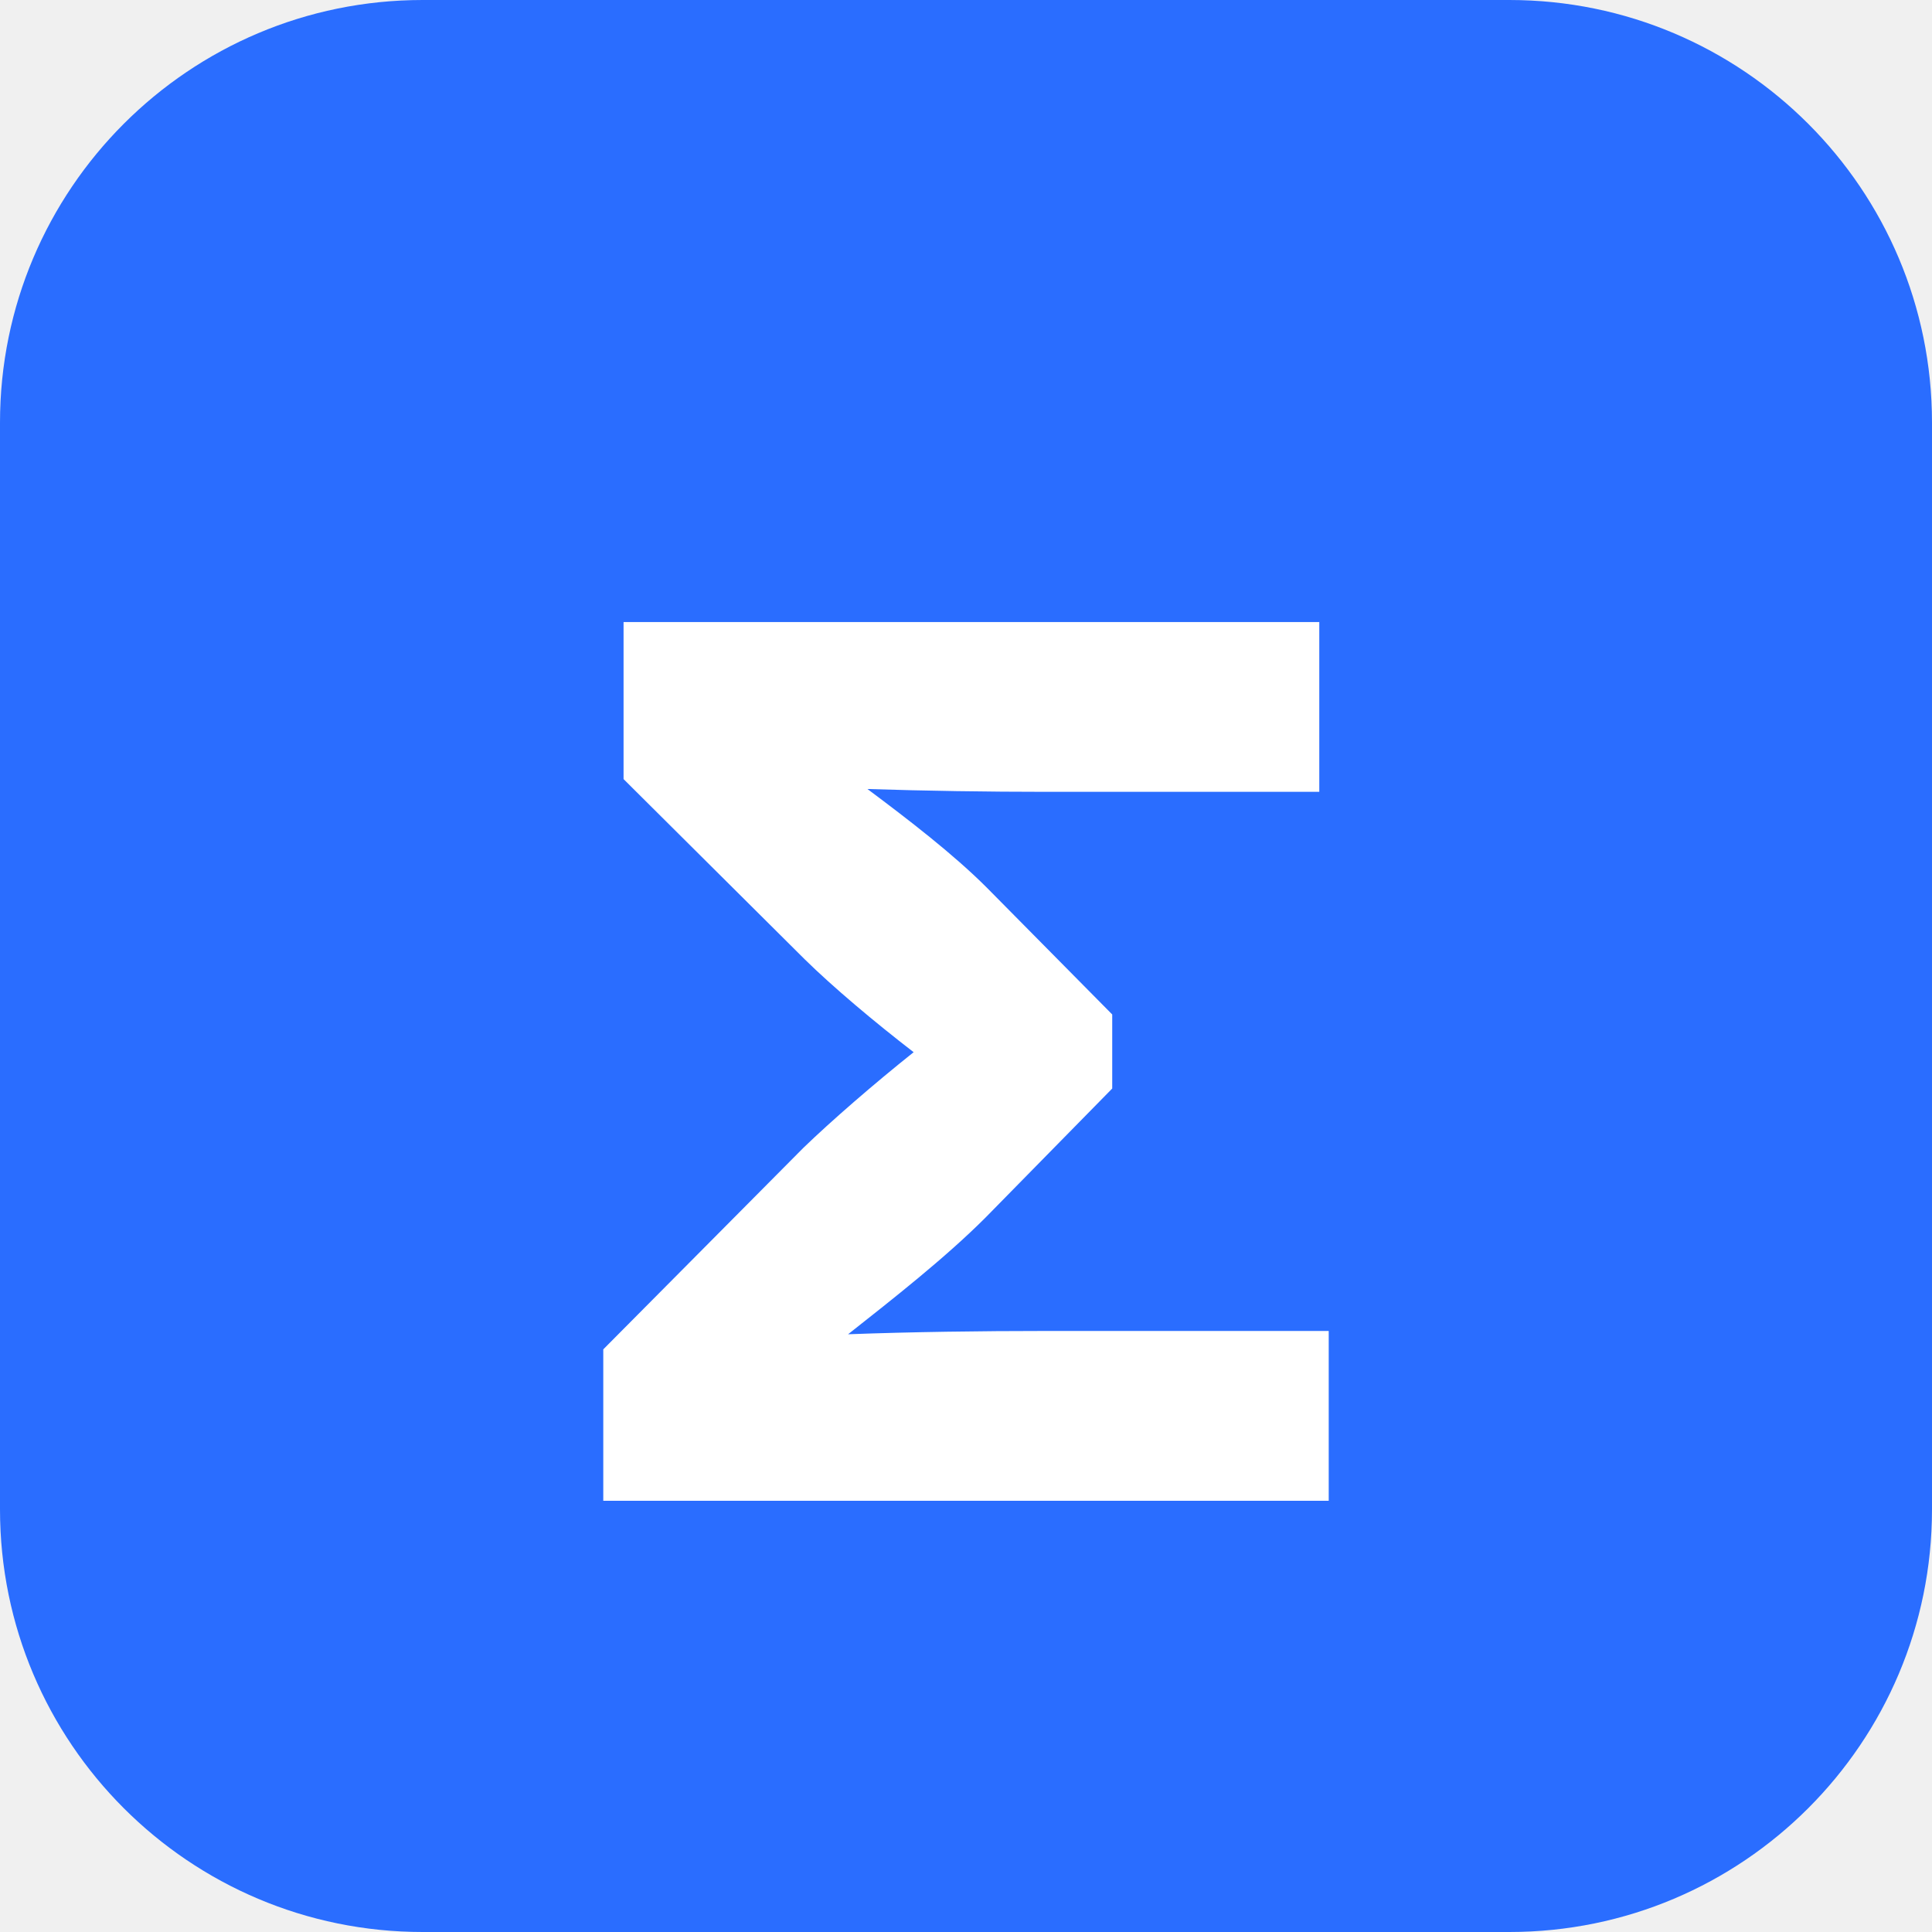
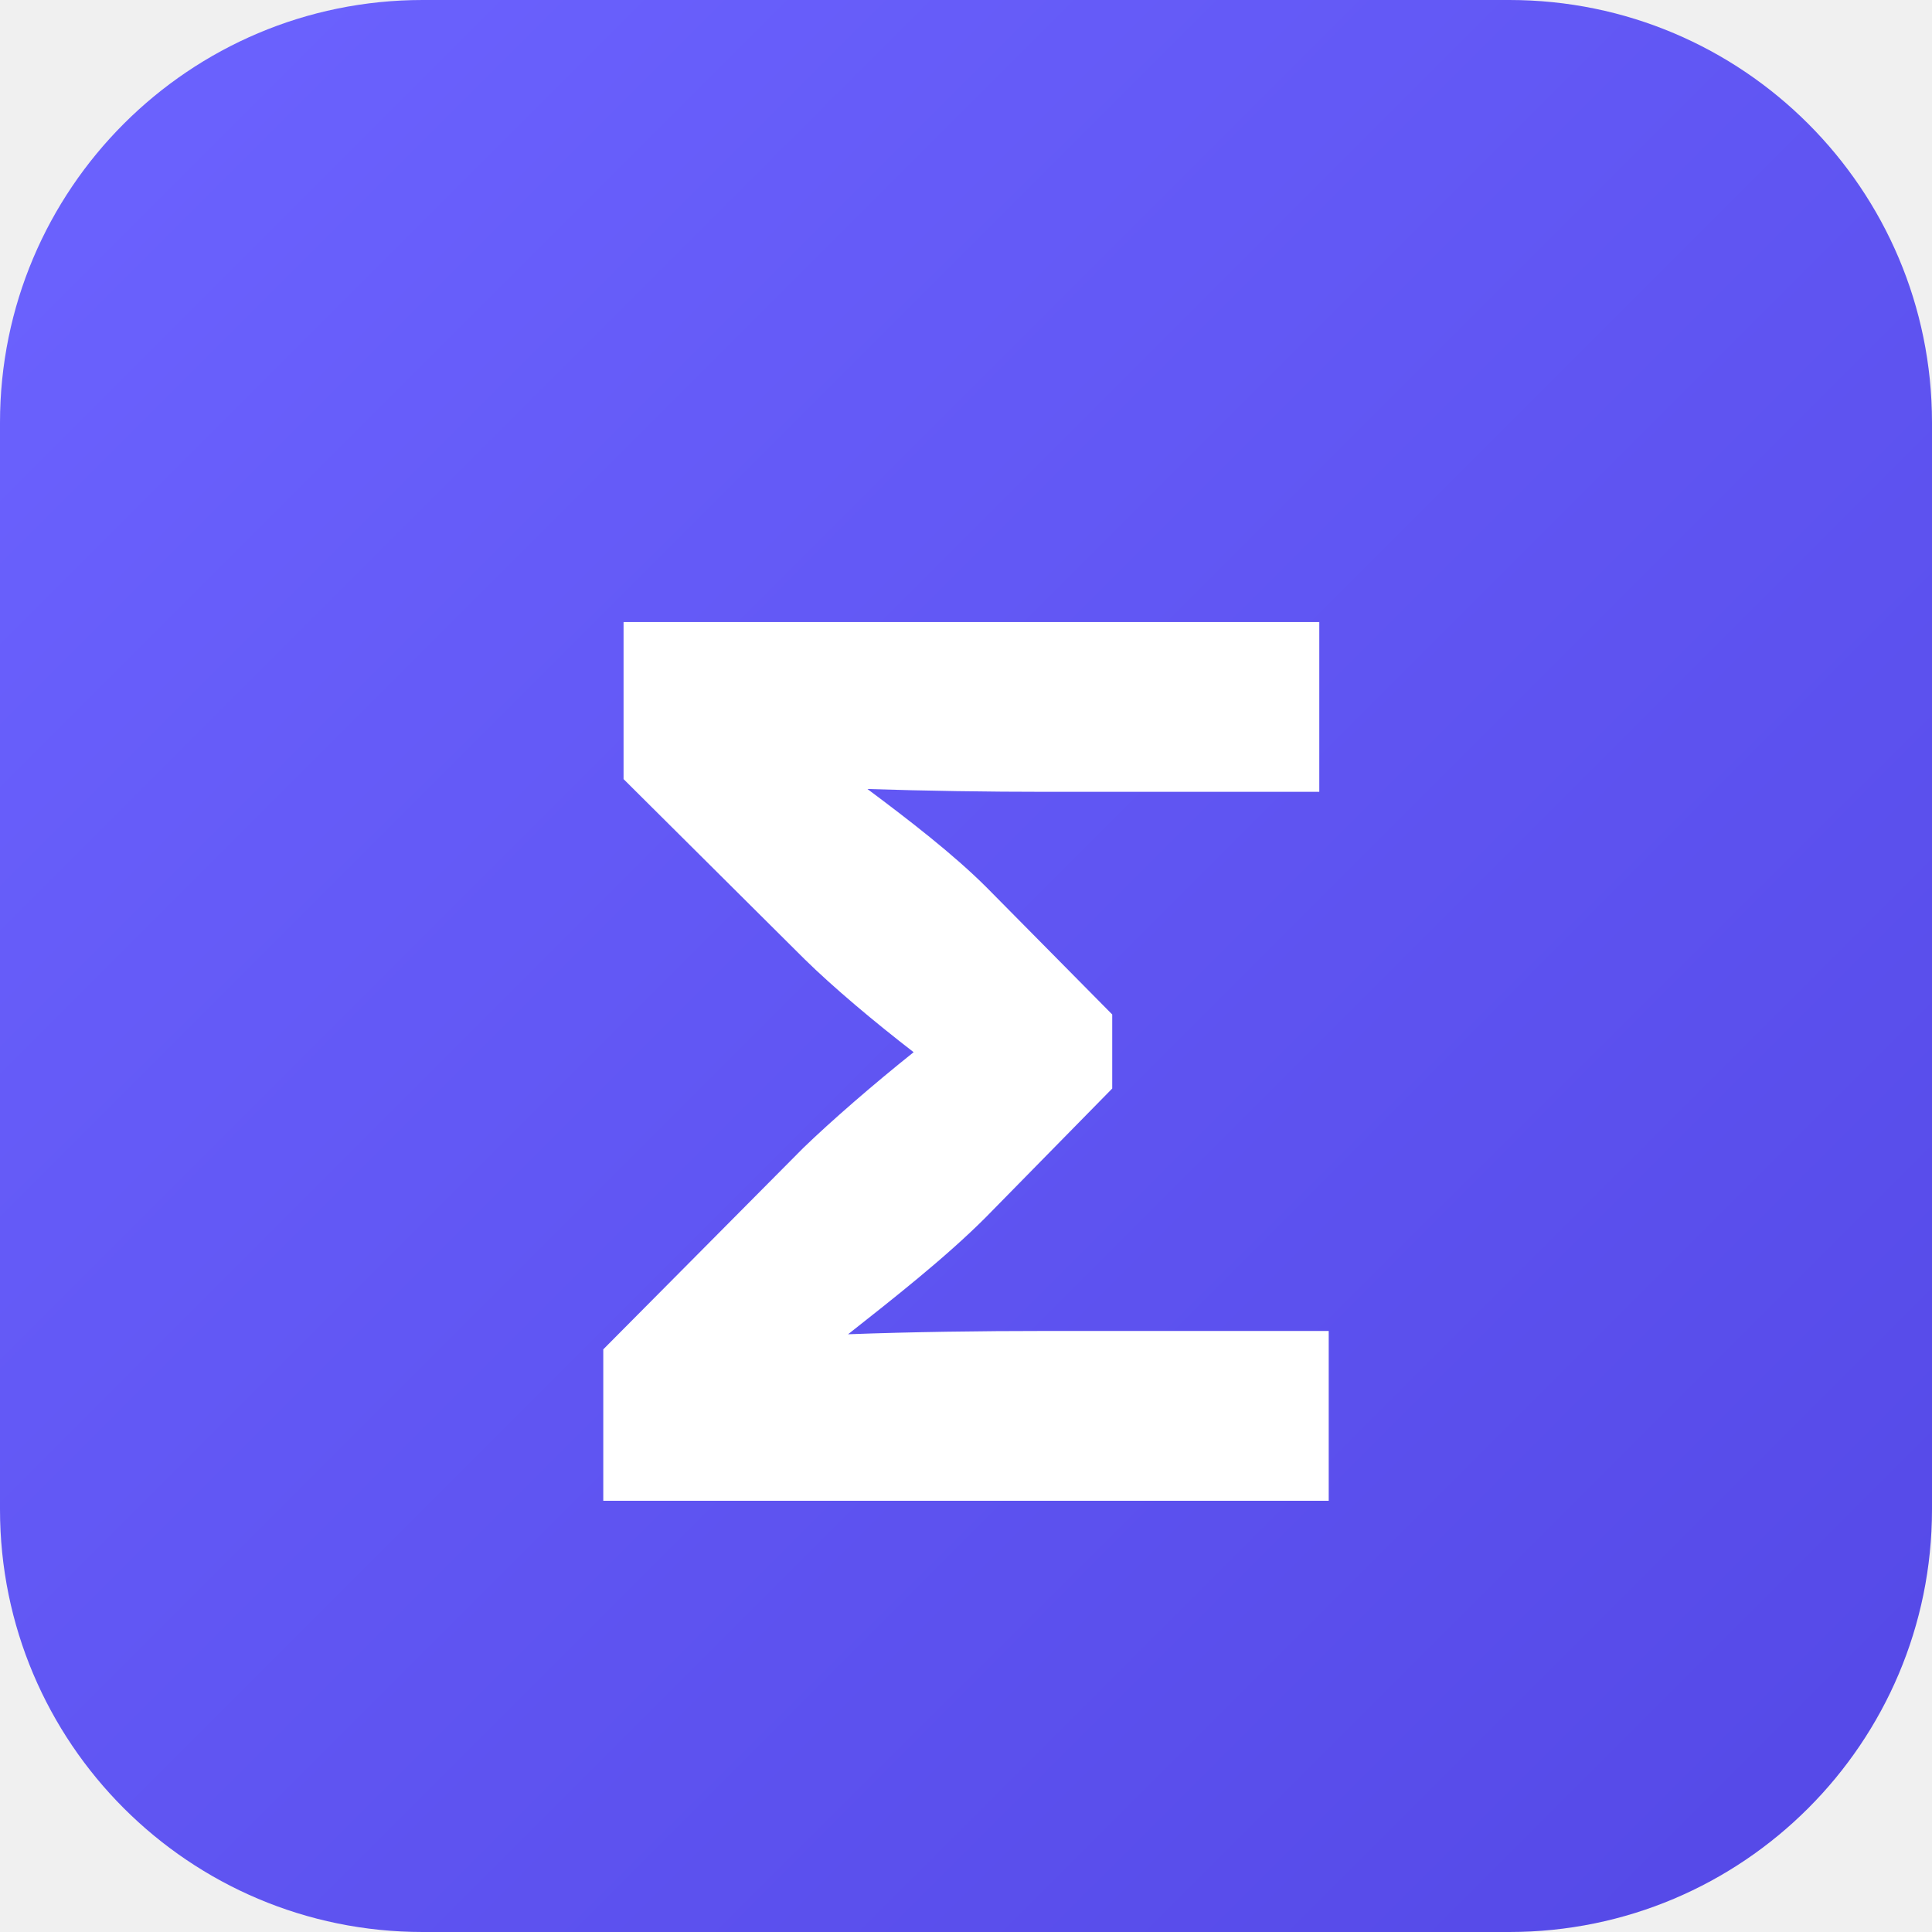
<svg xmlns="http://www.w3.org/2000/svg" viewBox="0 0 64 64">
-   <rect width="64" height="64" rx="14" fill="#2a6dff" />
+   <defs>
+     <linearGradient id="g" x1="0" y1="0" x2="64" y2="64" gradientUnits="userSpaceOnUse">
+       <stop offset="0" stop-color="#6c63ff" />
+       <stop offset="1" stop-color="#5448e6" />
+     </linearGradient>
+   </defs>
+   <rect width="64" height="64" rx="14" fill="url(#g)" />
  <text x="50%" y="54%" text-anchor="middle" dominant-baseline="middle" font-family="-apple-system, BlinkMacSystemFont, 'Segoe UI', Inter, sans-serif" font-weight="800" font-size="40" fill="#ffffff">Σ</text>
</svg>
